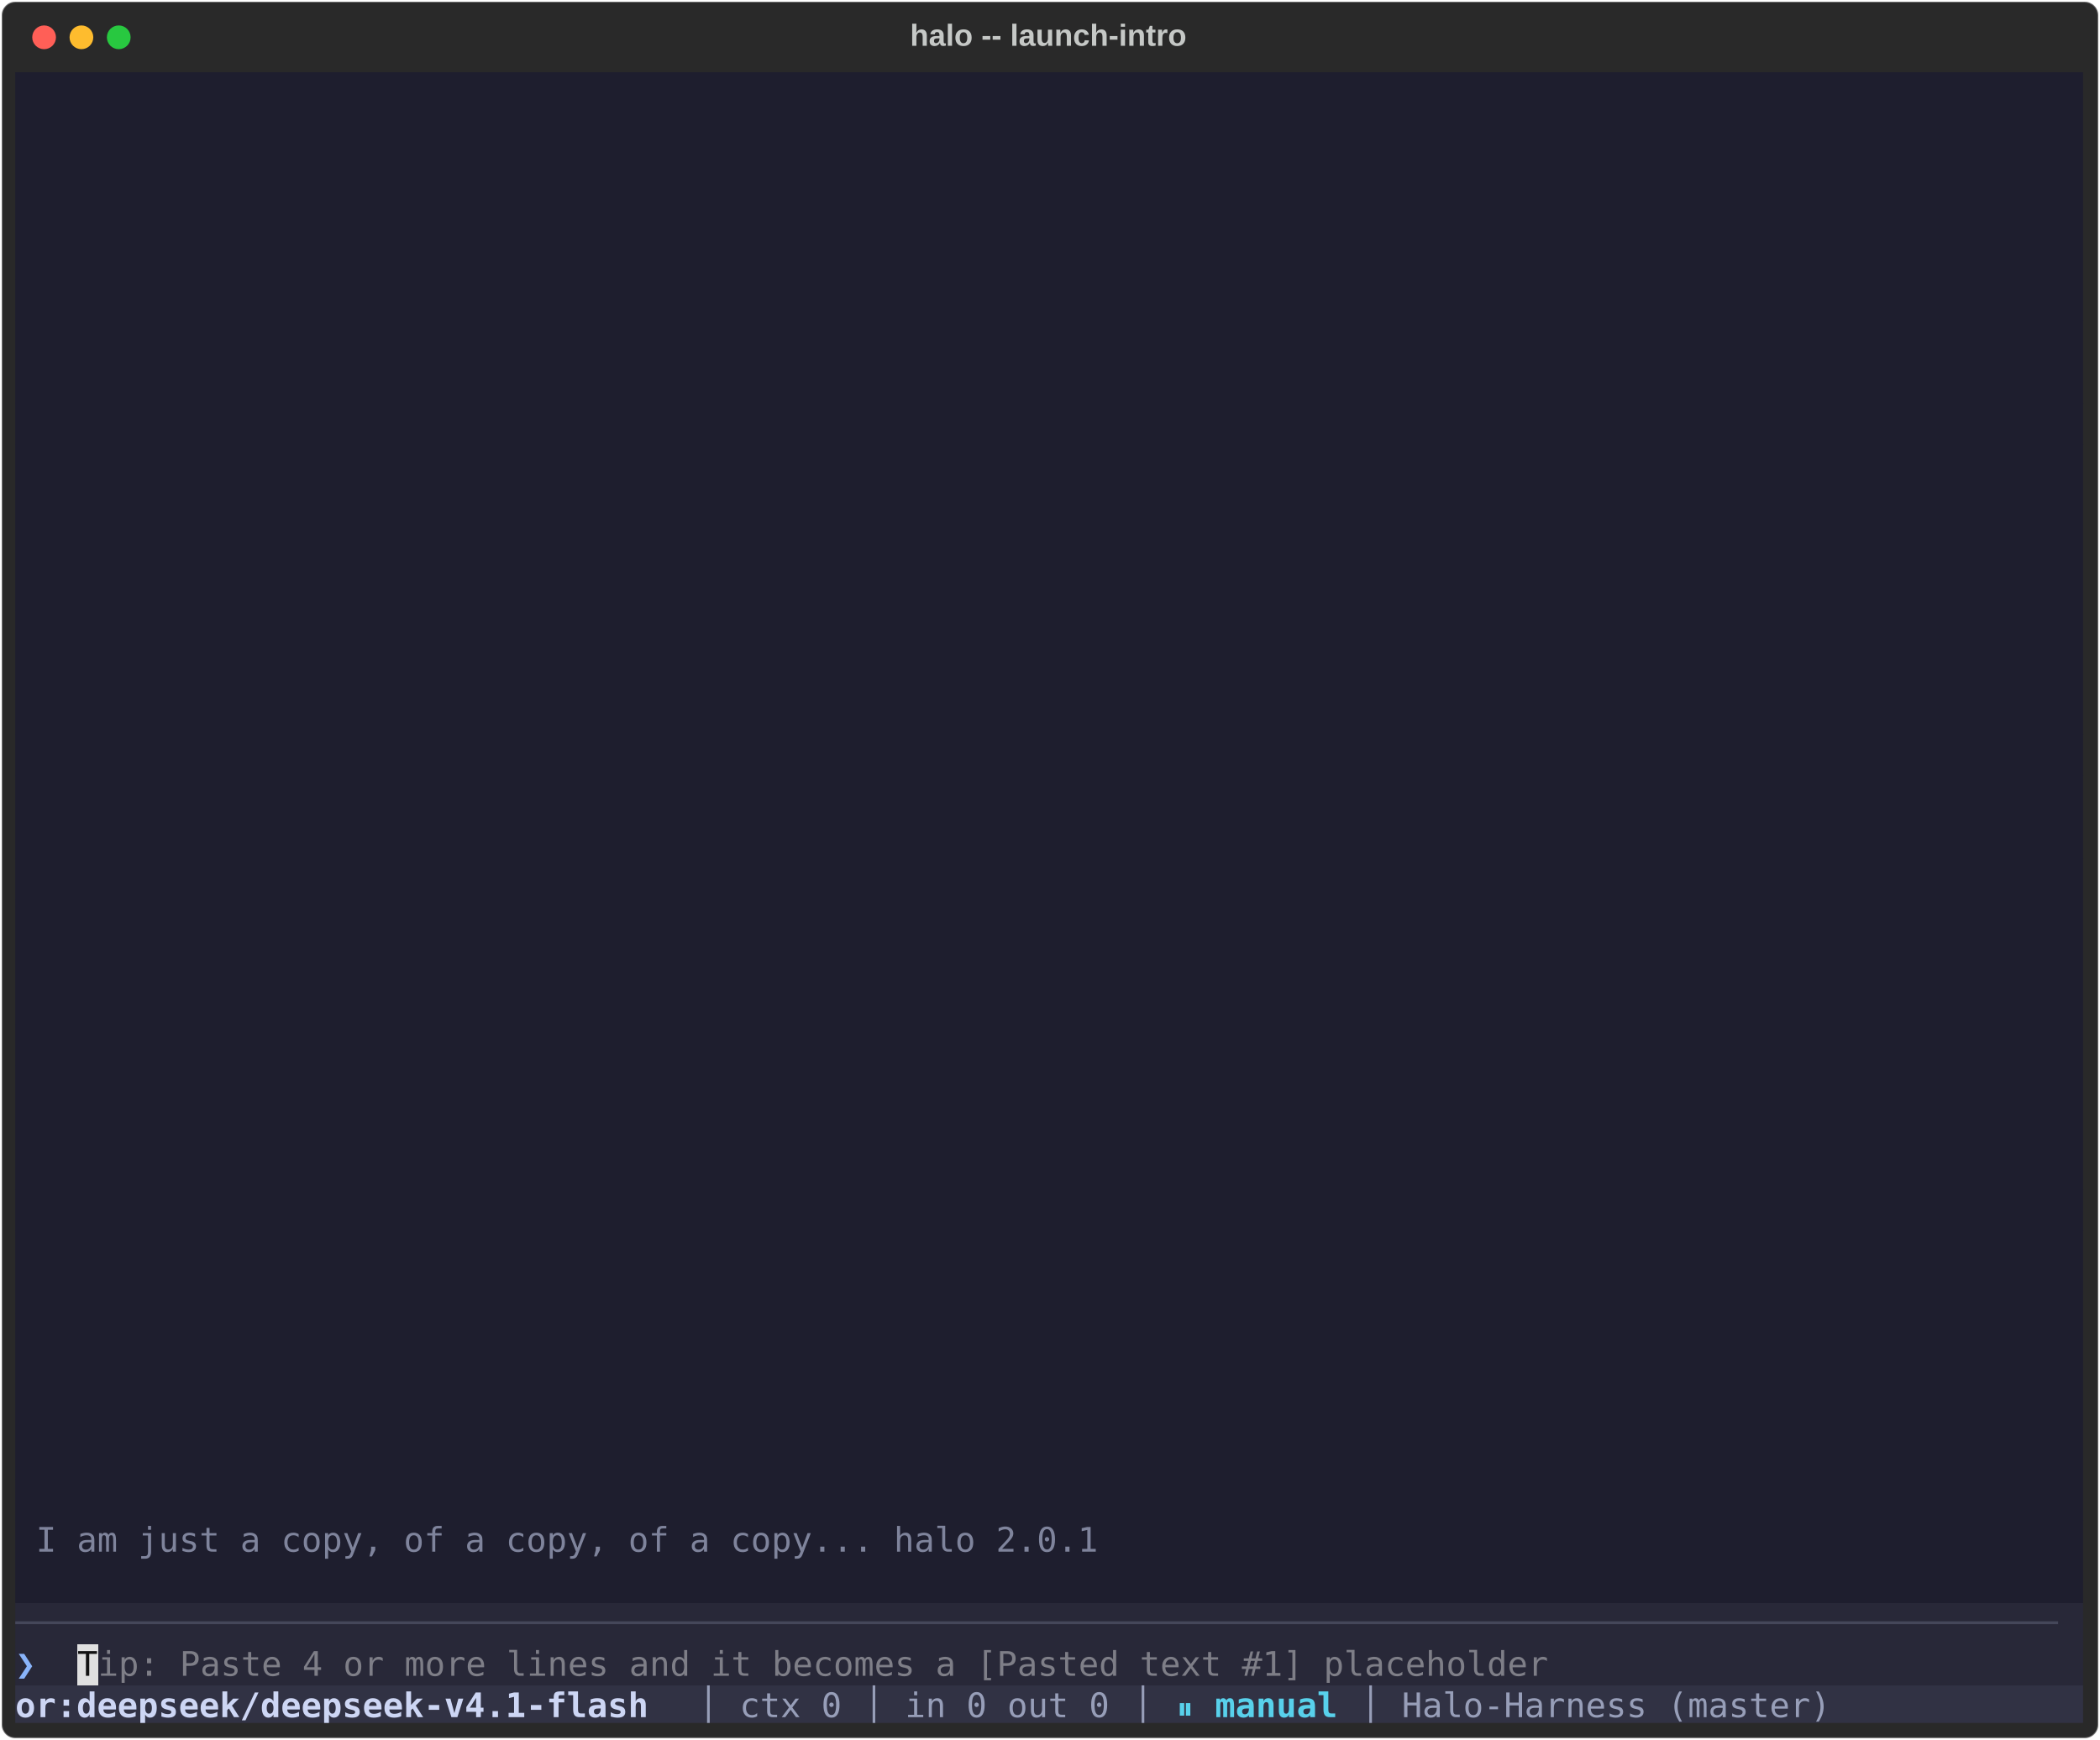
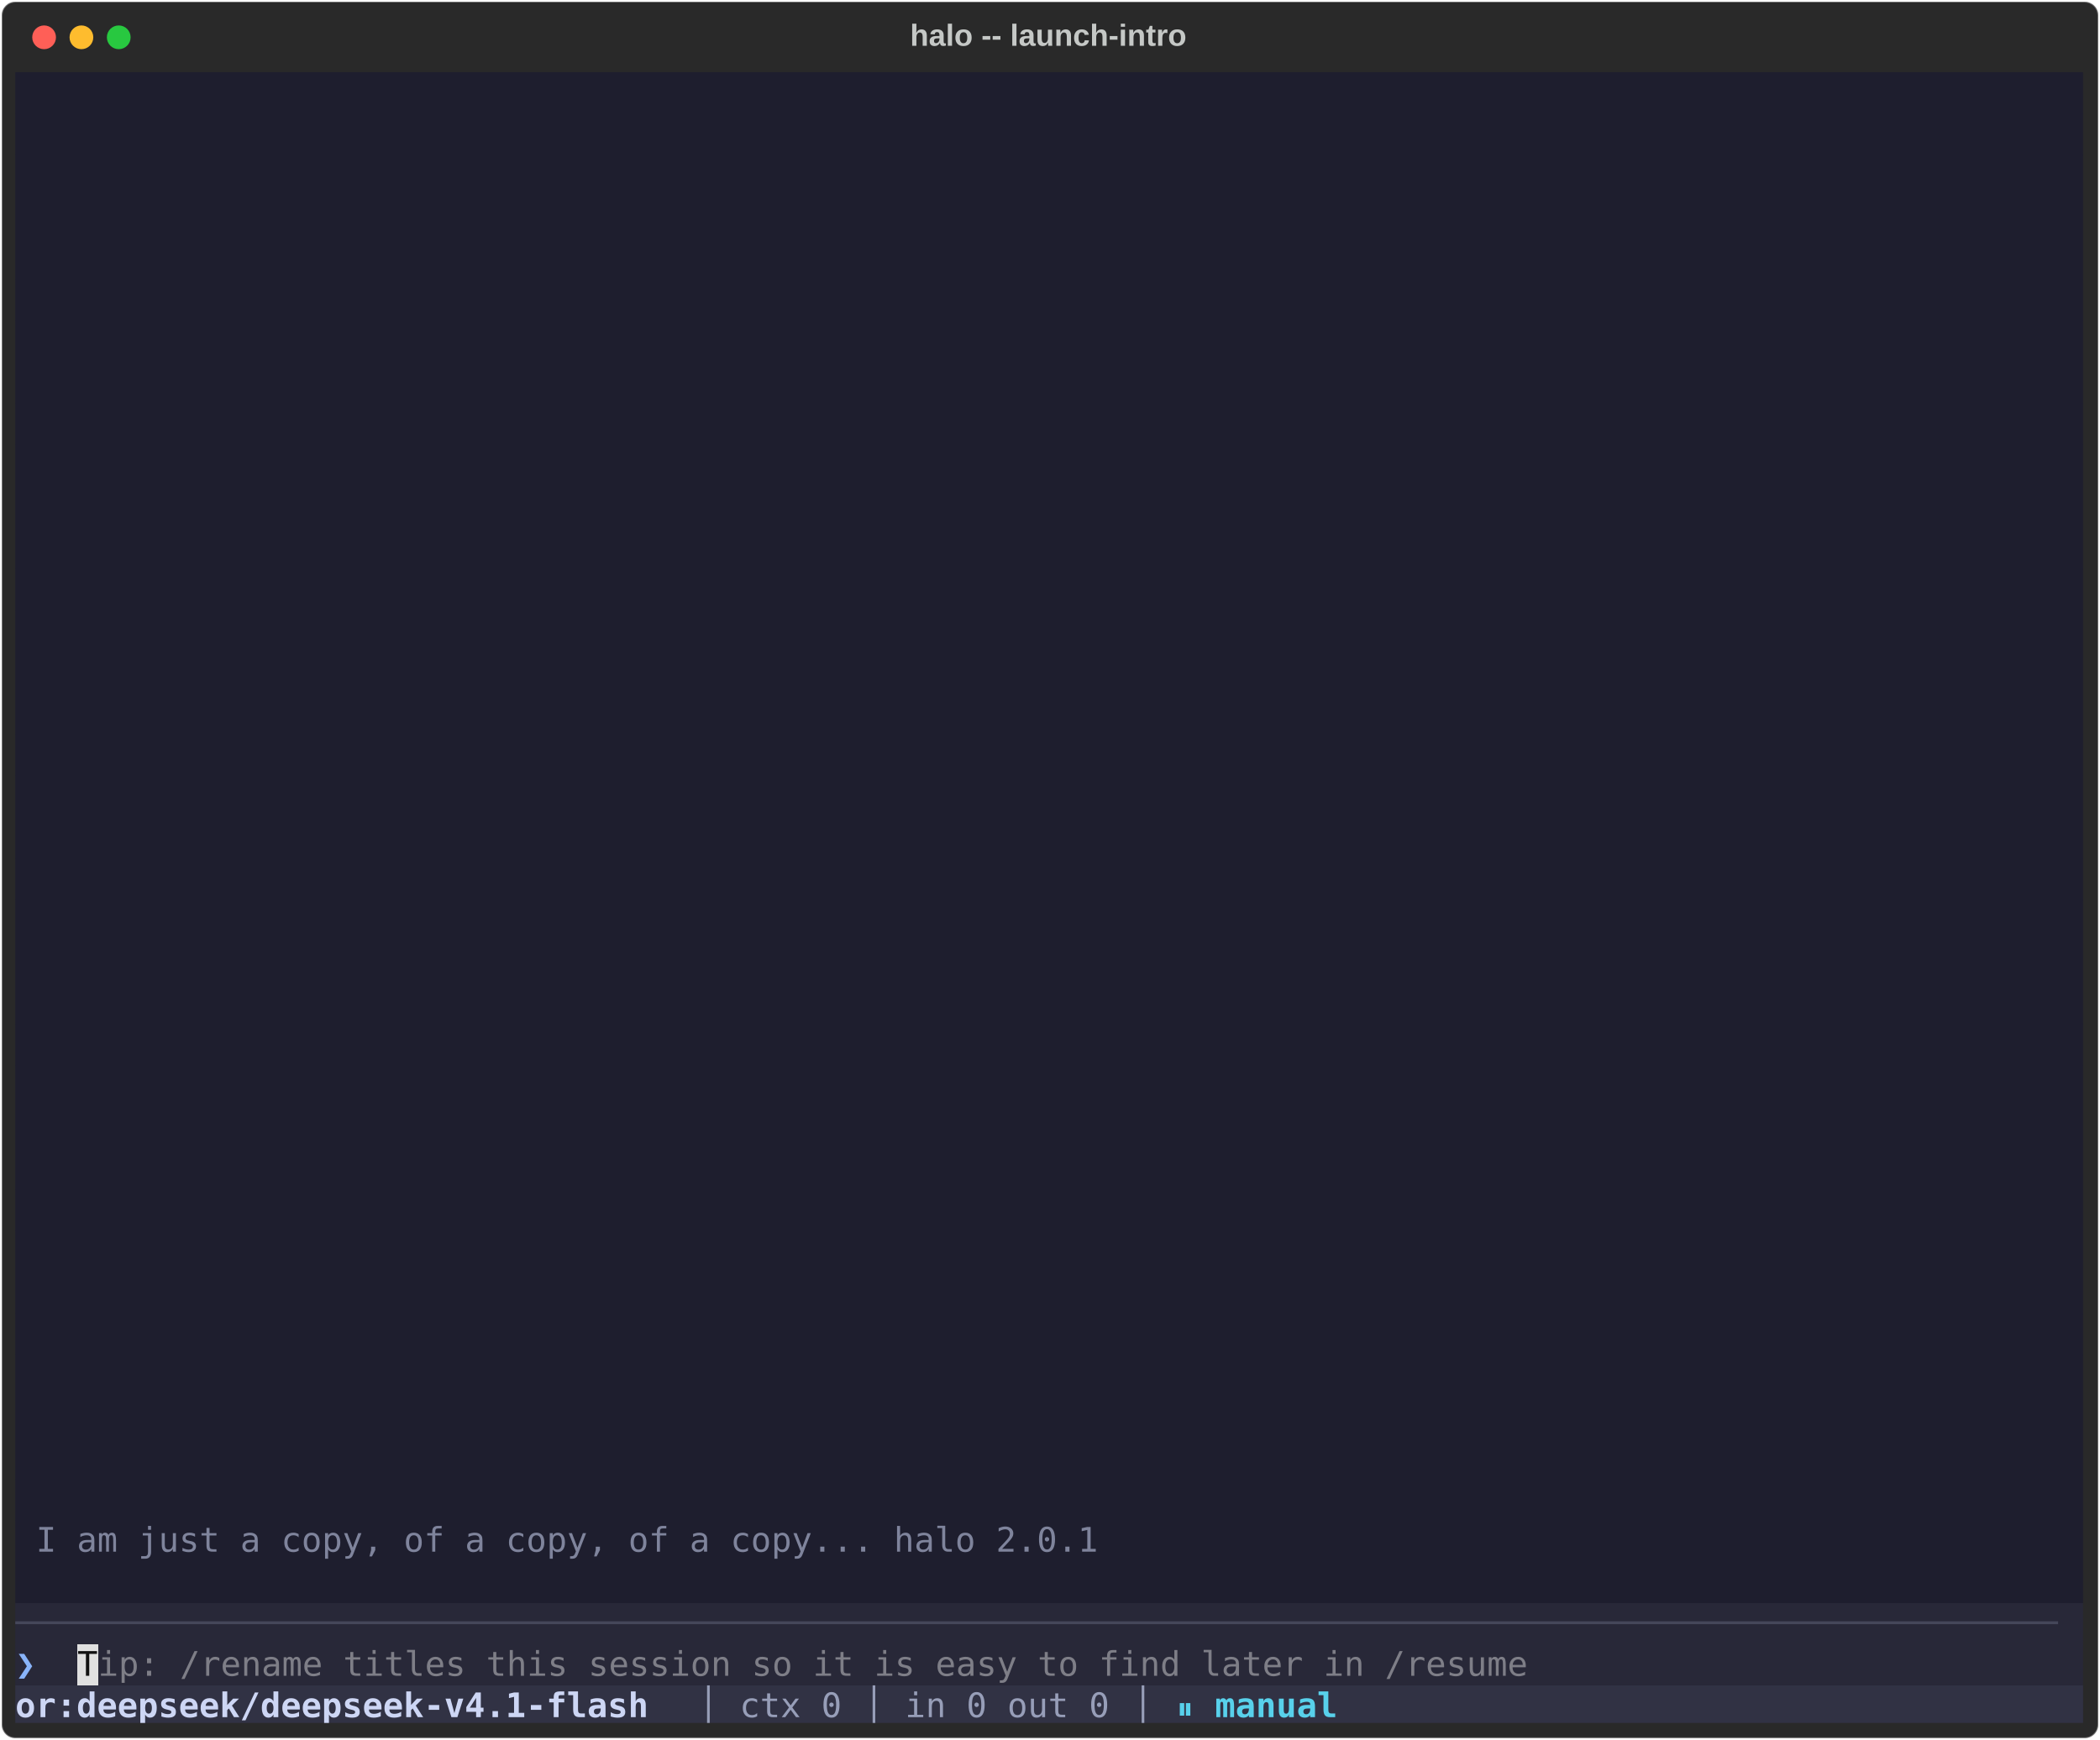
<svg xmlns="http://www.w3.org/2000/svg" class="rich-terminal" viewBox="0 0 1238 1026.0">
  <style>

    @font-face {
        font-family: "Fira Code";
        src: local("FiraCode-Regular"),
                url("https://cdnjs.cloudflare.com/ajax/libs/firacode/6.2.0/woff2/FiraCode-Regular.woff2") format("woff2"),
                url("https://cdnjs.cloudflare.com/ajax/libs/firacode/6.2.0/woff/FiraCode-Regular.woff") format("woff");
        font-style: normal;
        font-weight: 400;
    }
    @font-face {
        font-family: "Fira Code";
        src: local("FiraCode-Bold"),
                url("https://cdnjs.cloudflare.com/ajax/libs/firacode/6.2.0/woff2/FiraCode-Bold.woff2") format("woff2"),
                url("https://cdnjs.cloudflare.com/ajax/libs/firacode/6.2.0/woff/FiraCode-Bold.woff") format("woff");
        font-style: bold;
        font-weight: 700;
    }

-     .terminal-2883686312-matrix {
+     .terminal-4269997067-matrix {
        font-family: Fira Code, monospace;
        font-size: 20px;
        line-height: 24.4px;
        font-variant-east-asian: full-width;
    }

-     .terminal-2883686312-title {
+     .terminal-4269997067-title {
        font-size: 18px;
        font-weight: bold;
        font-family: arial;
    }

-     .terminal-2883686312-r1 { fill: #c5c8c6 }
- .terminal-2883686312-r2 { fill: #7f849c }
- .terminal-2883686312-r3 { fill: #45475a }
- .terminal-2883686312-r4 { fill: #89b4fa;font-weight: bold }
- .terminal-2883686312-r5 { fill: #121212 }
- .terminal-2883686312-r6 { fill: #7e7e87 }
- .terminal-2883686312-r7 { fill: #cdd6f4;font-weight: bold }
- .terminal-2883686312-r8 { fill: #979eb8 }
- .terminal-2883686312-r9 { fill: #58d1eb;font-weight: bold }
+     .terminal-4269997067-r1 { fill: #c5c8c6 }
+ .terminal-4269997067-r2 { fill: #7f849c }
+ .terminal-4269997067-r3 { fill: #45475a }
+ .terminal-4269997067-r4 { fill: #89b4fa;font-weight: bold }
+ .terminal-4269997067-r5 { fill: #121212 }
+ .terminal-4269997067-r6 { fill: #7e7e87 }
+ .terminal-4269997067-r7 { fill: #cdd6f4;font-weight: bold }
+ .terminal-4269997067-r8 { fill: #979eb8 }
+ .terminal-4269997067-r9 { fill: #58d1eb;font-weight: bold }
    </style>
  <defs>
-     <clipPath id="terminal-2883686312-clip-terminal">
+     <clipPath id="terminal-4269997067-clip-terminal">
      <rect x="0" y="0" width="1219.0" height="975.0" />
    </clipPath>
-     <clipPath id="terminal-2883686312-line-0">
+     <clipPath id="terminal-4269997067-line-0">
      <rect x="0" y="1.5" width="1220" height="24.65" />
    </clipPath>
-     <clipPath id="terminal-2883686312-line-1">
+     <clipPath id="terminal-4269997067-line-1">
      <rect x="0" y="25.9" width="1220" height="24.65" />
    </clipPath>
-     <clipPath id="terminal-2883686312-line-2">
+     <clipPath id="terminal-4269997067-line-2">
      <rect x="0" y="50.3" width="1220" height="24.65" />
    </clipPath>
-     <clipPath id="terminal-2883686312-line-3">
+     <clipPath id="terminal-4269997067-line-3">
      <rect x="0" y="74.7" width="1220" height="24.65" />
    </clipPath>
-     <clipPath id="terminal-2883686312-line-4">
+     <clipPath id="terminal-4269997067-line-4">
      <rect x="0" y="99.1" width="1220" height="24.65" />
    </clipPath>
-     <clipPath id="terminal-2883686312-line-5">
+     <clipPath id="terminal-4269997067-line-5">
      <rect x="0" y="123.5" width="1220" height="24.65" />
    </clipPath>
-     <clipPath id="terminal-2883686312-line-6">
+     <clipPath id="terminal-4269997067-line-6">
      <rect x="0" y="147.9" width="1220" height="24.65" />
    </clipPath>
-     <clipPath id="terminal-2883686312-line-7">
+     <clipPath id="terminal-4269997067-line-7">
      <rect x="0" y="172.3" width="1220" height="24.65" />
    </clipPath>
-     <clipPath id="terminal-2883686312-line-8">
+     <clipPath id="terminal-4269997067-line-8">
      <rect x="0" y="196.7" width="1220" height="24.65" />
    </clipPath>
-     <clipPath id="terminal-2883686312-line-9">
+     <clipPath id="terminal-4269997067-line-9">
      <rect x="0" y="221.1" width="1220" height="24.65" />
    </clipPath>
-     <clipPath id="terminal-2883686312-line-10">
+     <clipPath id="terminal-4269997067-line-10">
      <rect x="0" y="245.5" width="1220" height="24.65" />
    </clipPath>
-     <clipPath id="terminal-2883686312-line-11">
+     <clipPath id="terminal-4269997067-line-11">
      <rect x="0" y="269.9" width="1220" height="24.65" />
    </clipPath>
-     <clipPath id="terminal-2883686312-line-12">
+     <clipPath id="terminal-4269997067-line-12">
      <rect x="0" y="294.3" width="1220" height="24.65" />
    </clipPath>
-     <clipPath id="terminal-2883686312-line-13">
+     <clipPath id="terminal-4269997067-line-13">
      <rect x="0" y="318.7" width="1220" height="24.65" />
    </clipPath>
-     <clipPath id="terminal-2883686312-line-14">
+     <clipPath id="terminal-4269997067-line-14">
      <rect x="0" y="343.1" width="1220" height="24.65" />
    </clipPath>
-     <clipPath id="terminal-2883686312-line-15">
+     <clipPath id="terminal-4269997067-line-15">
      <rect x="0" y="367.5" width="1220" height="24.65" />
    </clipPath>
-     <clipPath id="terminal-2883686312-line-16">
+     <clipPath id="terminal-4269997067-line-16">
      <rect x="0" y="391.9" width="1220" height="24.65" />
    </clipPath>
-     <clipPath id="terminal-2883686312-line-17">
+     <clipPath id="terminal-4269997067-line-17">
      <rect x="0" y="416.3" width="1220" height="24.65" />
    </clipPath>
-     <clipPath id="terminal-2883686312-line-18">
+     <clipPath id="terminal-4269997067-line-18">
      <rect x="0" y="440.7" width="1220" height="24.65" />
    </clipPath>
-     <clipPath id="terminal-2883686312-line-19">
+     <clipPath id="terminal-4269997067-line-19">
      <rect x="0" y="465.1" width="1220" height="24.65" />
    </clipPath>
-     <clipPath id="terminal-2883686312-line-20">
+     <clipPath id="terminal-4269997067-line-20">
      <rect x="0" y="489.5" width="1220" height="24.65" />
    </clipPath>
-     <clipPath id="terminal-2883686312-line-21">
+     <clipPath id="terminal-4269997067-line-21">
      <rect x="0" y="513.9" width="1220" height="24.65" />
    </clipPath>
-     <clipPath id="terminal-2883686312-line-22">
+     <clipPath id="terminal-4269997067-line-22">
      <rect x="0" y="538.3" width="1220" height="24.65" />
    </clipPath>
-     <clipPath id="terminal-2883686312-line-23">
+     <clipPath id="terminal-4269997067-line-23">
      <rect x="0" y="562.7" width="1220" height="24.65" />
    </clipPath>
-     <clipPath id="terminal-2883686312-line-24">
+     <clipPath id="terminal-4269997067-line-24">
      <rect x="0" y="587.1" width="1220" height="24.65" />
    </clipPath>
-     <clipPath id="terminal-2883686312-line-25">
+     <clipPath id="terminal-4269997067-line-25">
      <rect x="0" y="611.5" width="1220" height="24.65" />
    </clipPath>
-     <clipPath id="terminal-2883686312-line-26">
+     <clipPath id="terminal-4269997067-line-26">
      <rect x="0" y="635.9" width="1220" height="24.65" />
    </clipPath>
-     <clipPath id="terminal-2883686312-line-27">
+     <clipPath id="terminal-4269997067-line-27">
      <rect x="0" y="660.3" width="1220" height="24.65" />
    </clipPath>
-     <clipPath id="terminal-2883686312-line-28">
+     <clipPath id="terminal-4269997067-line-28">
      <rect x="0" y="684.7" width="1220" height="24.65" />
    </clipPath>
-     <clipPath id="terminal-2883686312-line-29">
+     <clipPath id="terminal-4269997067-line-29">
      <rect x="0" y="709.1" width="1220" height="24.65" />
    </clipPath>
-     <clipPath id="terminal-2883686312-line-30">
+     <clipPath id="terminal-4269997067-line-30">
      <rect x="0" y="733.5" width="1220" height="24.65" />
    </clipPath>
-     <clipPath id="terminal-2883686312-line-31">
+     <clipPath id="terminal-4269997067-line-31">
      <rect x="0" y="757.9" width="1220" height="24.65" />
    </clipPath>
-     <clipPath id="terminal-2883686312-line-32">
+     <clipPath id="terminal-4269997067-line-32">
      <rect x="0" y="782.3" width="1220" height="24.65" />
    </clipPath>
-     <clipPath id="terminal-2883686312-line-33">
+     <clipPath id="terminal-4269997067-line-33">
      <rect x="0" y="806.7" width="1220" height="24.65" />
    </clipPath>
-     <clipPath id="terminal-2883686312-line-34">
+     <clipPath id="terminal-4269997067-line-34">
      <rect x="0" y="831.1" width="1220" height="24.65" />
    </clipPath>
-     <clipPath id="terminal-2883686312-line-35">
+     <clipPath id="terminal-4269997067-line-35">
      <rect x="0" y="855.5" width="1220" height="24.65" />
    </clipPath>
-     <clipPath id="terminal-2883686312-line-36">
+     <clipPath id="terminal-4269997067-line-36">
      <rect x="0" y="879.9" width="1220" height="24.65" />
    </clipPath>
-     <clipPath id="terminal-2883686312-line-37">
+     <clipPath id="terminal-4269997067-line-37">
      <rect x="0" y="904.3" width="1220" height="24.65" />
    </clipPath>
-     <clipPath id="terminal-2883686312-line-38">
+     <clipPath id="terminal-4269997067-line-38">
      <rect x="0" y="928.7" width="1220" height="24.65" />
    </clipPath>
  </defs>
  <rect fill="#292929" stroke="rgba(255,255,255,0.35)" stroke-width="1" x="1" y="1" width="1236" height="1024" rx="8" />
-   <text class="terminal-2883686312-title" fill="#c5c8c6" text-anchor="middle" x="618" y="27">halo -- launch-intro</text>
+   <text class="terminal-4269997067-title" fill="#c5c8c6" text-anchor="middle" x="618" y="27">halo -- launch-intro</text>
  <g transform="translate(26,22)">
    <circle cx="0" cy="0" r="7" fill="#ff5f57" />
    <circle cx="22" cy="0" r="7" fill="#febc2e" />
    <circle cx="44" cy="0" r="7" fill="#28c840" />
  </g>
-   <g transform="translate(9, 41)" clip-path="url(#terminal-2883686312-clip-terminal)">
+   <g transform="translate(9, 41)" clip-path="url(#terminal-4269997067-clip-terminal)">
    <rect fill="#1e1e2e" x="0" y="1.5" width="1220" height="24.65" shape-rendering="crispEdges" />
    <rect fill="#1e1e2e" x="0" y="25.9" width="1220" height="24.65" shape-rendering="crispEdges" />
    <rect fill="#1e1e2e" x="0" y="50.3" width="1220" height="24.65" shape-rendering="crispEdges" />
    <rect fill="#1e1e2e" x="0" y="74.7" width="1220" height="24.65" shape-rendering="crispEdges" />
    <rect fill="#1e1e2e" x="0" y="99.1" width="1220" height="24.65" shape-rendering="crispEdges" />
    <rect fill="#1e1e2e" x="0" y="123.5" width="1220" height="24.65" shape-rendering="crispEdges" />
    <rect fill="#1e1e2e" x="0" y="147.9" width="1220" height="24.65" shape-rendering="crispEdges" />
    <rect fill="#1e1e2e" x="0" y="172.3" width="1220" height="24.65" shape-rendering="crispEdges" />
    <rect fill="#1e1e2e" x="0" y="196.7" width="1220" height="24.65" shape-rendering="crispEdges" />
    <rect fill="#1e1e2e" x="0" y="221.1" width="1220" height="24.65" shape-rendering="crispEdges" />
    <rect fill="#1e1e2e" x="0" y="245.5" width="1220" height="24.65" shape-rendering="crispEdges" />
    <rect fill="#1e1e2e" x="0" y="269.9" width="1220" height="24.65" shape-rendering="crispEdges" />
    <rect fill="#1e1e2e" x="0" y="294.3" width="1220" height="24.65" shape-rendering="crispEdges" />
    <rect fill="#1e1e2e" x="0" y="318.7" width="1220" height="24.65" shape-rendering="crispEdges" />
    <rect fill="#1e1e2e" x="0" y="343.1" width="1220" height="24.65" shape-rendering="crispEdges" />
    <rect fill="#1e1e2e" x="0" y="367.5" width="1220" height="24.65" shape-rendering="crispEdges" />
    <rect fill="#1e1e2e" x="0" y="391.9" width="1220" height="24.65" shape-rendering="crispEdges" />
    <rect fill="#1e1e2e" x="0" y="416.3" width="1220" height="24.65" shape-rendering="crispEdges" />
    <rect fill="#1e1e2e" x="0" y="440.7" width="1220" height="24.65" shape-rendering="crispEdges" />
    <rect fill="#1e1e2e" x="0" y="465.1" width="1220" height="24.65" shape-rendering="crispEdges" />
    <rect fill="#1e1e2e" x="0" y="489.5" width="1220" height="24.65" shape-rendering="crispEdges" />
    <rect fill="#1e1e2e" x="0" y="513.9" width="1220" height="24.65" shape-rendering="crispEdges" />
    <rect fill="#1e1e2e" x="0" y="538.3" width="1220" height="24.65" shape-rendering="crispEdges" />
    <rect fill="#1e1e2e" x="0" y="562.7" width="1220" height="24.65" shape-rendering="crispEdges" />
    <rect fill="#1e1e2e" x="0" y="587.1" width="1220" height="24.65" shape-rendering="crispEdges" />
    <rect fill="#1e1e2e" x="0" y="611.5" width="1220" height="24.65" shape-rendering="crispEdges" />
    <rect fill="#1e1e2e" x="0" y="635.9" width="1220" height="24.65" shape-rendering="crispEdges" />
    <rect fill="#1e1e2e" x="0" y="660.3" width="1220" height="24.65" shape-rendering="crispEdges" />
    <rect fill="#1e1e2e" x="0" y="684.7" width="1220" height="24.65" shape-rendering="crispEdges" />
    <rect fill="#1e1e2e" x="0" y="709.1" width="1220" height="24.65" shape-rendering="crispEdges" />
    <rect fill="#1e1e2e" x="0" y="733.5" width="1220" height="24.65" shape-rendering="crispEdges" />
    <rect fill="#1e1e2e" x="0" y="757.9" width="1220" height="24.65" shape-rendering="crispEdges" />
    <rect fill="#1e1e2e" x="0" y="782.3" width="1220" height="24.65" shape-rendering="crispEdges" />
    <rect fill="#1e1e2e" x="0" y="806.7" width="1220" height="24.65" shape-rendering="crispEdges" />
    <rect fill="#1e1e2e" x="0" y="831.1" width="1220" height="24.65" shape-rendering="crispEdges" />
    <rect fill="#1e1e2e" x="0" y="855.5" width="12.2" height="24.65" shape-rendering="crispEdges" />
    <rect fill="#1e1e2e" x="12.2" y="855.5" width="634.4" height="24.65" shape-rendering="crispEdges" />
    <rect fill="#1e1e2e" x="646.6" y="855.5" width="573.4" height="24.65" shape-rendering="crispEdges" />
    <rect fill="#1e1e2e" x="0" y="879.9" width="1220" height="24.65" shape-rendering="crispEdges" />
    <rect fill="#282838" x="0" y="904.3" width="1220" height="24.65" shape-rendering="crispEdges" />
    <rect fill="#282838" x="0" y="928.7" width="12.2" height="24.65" shape-rendering="crispEdges" />
    <rect fill="#282838" x="12.2" y="928.7" width="12.2" height="24.65" shape-rendering="crispEdges" />
    <rect fill="#282838" x="24.4" y="928.7" width="12.2" height="24.65" shape-rendering="crispEdges" />
    <rect fill="#e0e0e0" x="36.6" y="928.7" width="12.2" height="24.65" shape-rendering="crispEdges" />
-     <rect fill="#282838" x="48.8" y="928.7" width="866.2" height="24.65" shape-rendering="crispEdges" />
-     <rect fill="#282838" x="915" y="928.7" width="305" height="24.65" shape-rendering="crispEdges" />
+     <rect fill="#282838" x="48.8" y="928.7" width="854" height="24.65" shape-rendering="crispEdges" />
+     <rect fill="#282838" x="902.8" y="928.7" width="317.2" height="24.65" shape-rendering="crispEdges" />
    <rect fill="#313244" x="0" y="953.1" width="402.6" height="24.65" shape-rendering="crispEdges" />
    <rect fill="#313244" x="402.6" y="953.1" width="24.4" height="24.65" shape-rendering="crispEdges" />
    <rect fill="#313244" x="427" y="953.1" width="73.2" height="24.65" shape-rendering="crispEdges" />
    <rect fill="#313244" x="500.2" y="953.1" width="24.4" height="24.65" shape-rendering="crispEdges" />
    <rect fill="#313244" x="524.6" y="953.1" width="134.2" height="24.65" shape-rendering="crispEdges" />
    <rect fill="#313244" x="658.8" y="953.1" width="24.4" height="24.65" shape-rendering="crispEdges" />
    <rect fill="#313244" x="683.2" y="953.1" width="109.8" height="24.65" shape-rendering="crispEdges" />
-     <rect fill="#313244" x="793" y="953.1" width="24.4" height="24.65" shape-rendering="crispEdges" />
-     <rect fill="#313244" x="817.4" y="953.1" width="268.4" height="24.65" shape-rendering="crispEdges" />
-     <rect fill="#313244" x="1085.8" y="953.1" width="134.2" height="24.65" shape-rendering="crispEdges" />
-     <g class="terminal-2883686312-matrix">
-       <text class="terminal-2883686312-r1" x="1220" y="20" textLength="12.2" clip-path="url(#terminal-2883686312-line-0)">
- </text>
-       <text class="terminal-2883686312-r1" x="1220" y="44.4" textLength="12.2" clip-path="url(#terminal-2883686312-line-1)">
- </text>
-       <text class="terminal-2883686312-r1" x="1220" y="68.8" textLength="12.2" clip-path="url(#terminal-2883686312-line-2)">
- </text>
-       <text class="terminal-2883686312-r1" x="1220" y="93.2" textLength="12.2" clip-path="url(#terminal-2883686312-line-3)">
- </text>
-       <text class="terminal-2883686312-r1" x="1220" y="117.6" textLength="12.2" clip-path="url(#terminal-2883686312-line-4)">
- </text>
-       <text class="terminal-2883686312-r1" x="1220" y="142" textLength="12.2" clip-path="url(#terminal-2883686312-line-5)">
- </text>
-       <text class="terminal-2883686312-r1" x="1220" y="166.4" textLength="12.2" clip-path="url(#terminal-2883686312-line-6)">
- </text>
-       <text class="terminal-2883686312-r1" x="1220" y="190.8" textLength="12.2" clip-path="url(#terminal-2883686312-line-7)">
- </text>
-       <text class="terminal-2883686312-r1" x="1220" y="215.2" textLength="12.2" clip-path="url(#terminal-2883686312-line-8)">
- </text>
-       <text class="terminal-2883686312-r1" x="1220" y="239.6" textLength="12.2" clip-path="url(#terminal-2883686312-line-9)">
- </text>
-       <text class="terminal-2883686312-r1" x="1220" y="264" textLength="12.2" clip-path="url(#terminal-2883686312-line-10)">
- </text>
-       <text class="terminal-2883686312-r1" x="1220" y="288.4" textLength="12.2" clip-path="url(#terminal-2883686312-line-11)">
- </text>
-       <text class="terminal-2883686312-r1" x="1220" y="312.8" textLength="12.2" clip-path="url(#terminal-2883686312-line-12)">
- </text>
-       <text class="terminal-2883686312-r1" x="1220" y="337.2" textLength="12.2" clip-path="url(#terminal-2883686312-line-13)">
- </text>
-       <text class="terminal-2883686312-r1" x="1220" y="361.6" textLength="12.2" clip-path="url(#terminal-2883686312-line-14)">
- </text>
-       <text class="terminal-2883686312-r1" x="1220" y="386" textLength="12.2" clip-path="url(#terminal-2883686312-line-15)">
- </text>
-       <text class="terminal-2883686312-r1" x="1220" y="410.4" textLength="12.2" clip-path="url(#terminal-2883686312-line-16)">
- </text>
-       <text class="terminal-2883686312-r1" x="1220" y="434.8" textLength="12.2" clip-path="url(#terminal-2883686312-line-17)">
- </text>
-       <text class="terminal-2883686312-r1" x="1220" y="459.2" textLength="12.2" clip-path="url(#terminal-2883686312-line-18)">
- </text>
-       <text class="terminal-2883686312-r1" x="1220" y="483.6" textLength="12.2" clip-path="url(#terminal-2883686312-line-19)">
- </text>
-       <text class="terminal-2883686312-r1" x="1220" y="508" textLength="12.2" clip-path="url(#terminal-2883686312-line-20)">
- </text>
-       <text class="terminal-2883686312-r1" x="1220" y="532.4" textLength="12.2" clip-path="url(#terminal-2883686312-line-21)">
- </text>
-       <text class="terminal-2883686312-r1" x="1220" y="556.8" textLength="12.2" clip-path="url(#terminal-2883686312-line-22)">
- </text>
-       <text class="terminal-2883686312-r1" x="1220" y="581.2" textLength="12.2" clip-path="url(#terminal-2883686312-line-23)">
- </text>
-       <text class="terminal-2883686312-r1" x="1220" y="605.6" textLength="12.2" clip-path="url(#terminal-2883686312-line-24)">
- </text>
-       <text class="terminal-2883686312-r1" x="1220" y="630" textLength="12.2" clip-path="url(#terminal-2883686312-line-25)">
- </text>
-       <text class="terminal-2883686312-r1" x="1220" y="654.4" textLength="12.2" clip-path="url(#terminal-2883686312-line-26)">
- </text>
-       <text class="terminal-2883686312-r1" x="1220" y="678.8" textLength="12.2" clip-path="url(#terminal-2883686312-line-27)">
- </text>
-       <text class="terminal-2883686312-r1" x="1220" y="703.2" textLength="12.2" clip-path="url(#terminal-2883686312-line-28)">
- </text>
-       <text class="terminal-2883686312-r1" x="1220" y="727.6" textLength="12.2" clip-path="url(#terminal-2883686312-line-29)">
- </text>
-       <text class="terminal-2883686312-r1" x="1220" y="752" textLength="12.2" clip-path="url(#terminal-2883686312-line-30)">
- </text>
-       <text class="terminal-2883686312-r1" x="1220" y="776.4" textLength="12.2" clip-path="url(#terminal-2883686312-line-31)">
- </text>
-       <text class="terminal-2883686312-r1" x="1220" y="800.8" textLength="12.2" clip-path="url(#terminal-2883686312-line-32)">
- </text>
-       <text class="terminal-2883686312-r1" x="1220" y="825.2" textLength="12.2" clip-path="url(#terminal-2883686312-line-33)">
- </text>
-       <text class="terminal-2883686312-r1" x="1220" y="849.6" textLength="12.2" clip-path="url(#terminal-2883686312-line-34)">
- </text>
-       <text class="terminal-2883686312-r2" x="12.2" y="874" textLength="634.4" clip-path="url(#terminal-2883686312-line-35)">I am just a copy, of a copy, of a copy... halo 2.0.1</text>
-       <text class="terminal-2883686312-r1" x="1220" y="874" textLength="12.2" clip-path="url(#terminal-2883686312-line-35)">
- </text>
-       <text class="terminal-2883686312-r1" x="1220" y="898.4" textLength="12.2" clip-path="url(#terminal-2883686312-line-36)">
- </text>
-       <text class="terminal-2883686312-r3" x="0" y="922.8" textLength="1220" clip-path="url(#terminal-2883686312-line-37)">────────────────────────────────────────────────────────────────────────────────────────────────────</text>
-       <text class="terminal-2883686312-r1" x="1220" y="922.8" textLength="12.2" clip-path="url(#terminal-2883686312-line-37)">
- </text>
-       <text class="terminal-2883686312-r4" x="0" y="947.2" textLength="12.2" clip-path="url(#terminal-2883686312-line-38)">❯</text>
-       <text class="terminal-2883686312-r5" x="36.6" y="947.2" textLength="12.2" clip-path="url(#terminal-2883686312-line-38)">T</text>
-       <text class="terminal-2883686312-r6" x="48.8" y="947.2" textLength="866.2" clip-path="url(#terminal-2883686312-line-38)">ip: Paste 4 or more lines and it becomes a [Pasted text #1] placeholder</text>
-       <text class="terminal-2883686312-r1" x="1220" y="947.2" textLength="12.2" clip-path="url(#terminal-2883686312-line-38)">
- </text>
-       <text class="terminal-2883686312-r7" x="0" y="971.6" textLength="402.6" clip-path="url(#terminal-2883686312-line-39)"> or:deepseek/deepseek-v4.1-flash </text>
-       <text class="terminal-2883686312-r8" x="402.6" y="971.6" textLength="24.4" clip-path="url(#terminal-2883686312-line-39)">│ </text>
-       <text class="terminal-2883686312-r8" x="427" y="971.6" textLength="73.2" clip-path="url(#terminal-2883686312-line-39)">ctx 0 </text>
-       <text class="terminal-2883686312-r8" x="500.2" y="971.6" textLength="24.4" clip-path="url(#terminal-2883686312-line-39)">│ </text>
-       <text class="terminal-2883686312-r8" x="524.6" y="971.6" textLength="134.2" clip-path="url(#terminal-2883686312-line-39)">in 0 out 0 </text>
-       <text class="terminal-2883686312-r8" x="658.8" y="971.6" textLength="24.4" clip-path="url(#terminal-2883686312-line-39)">│ </text>
-       <text class="terminal-2883686312-r9" x="683.2" y="971.6" textLength="109.8" clip-path="url(#terminal-2883686312-line-39)">⏸ manual </text>
-       <text class="terminal-2883686312-r8" x="793" y="971.6" textLength="24.4" clip-path="url(#terminal-2883686312-line-39)">│ </text>
-       <text class="terminal-2883686312-r8" x="817.4" y="971.6" textLength="268.4" clip-path="url(#terminal-2883686312-line-39)">Halo-Harness (master) </text>
+     <rect fill="#313244" x="793" y="953.1" width="427" height="24.65" shape-rendering="crispEdges" />
+     <g class="terminal-4269997067-matrix">
+       <text class="terminal-4269997067-r1" x="1220" y="20" textLength="12.2" clip-path="url(#terminal-4269997067-line-0)">
+ </text>
+       <text class="terminal-4269997067-r1" x="1220" y="44.4" textLength="12.2" clip-path="url(#terminal-4269997067-line-1)">
+ </text>
+       <text class="terminal-4269997067-r1" x="1220" y="68.8" textLength="12.2" clip-path="url(#terminal-4269997067-line-2)">
+ </text>
+       <text class="terminal-4269997067-r1" x="1220" y="93.2" textLength="12.2" clip-path="url(#terminal-4269997067-line-3)">
+ </text>
+       <text class="terminal-4269997067-r1" x="1220" y="117.6" textLength="12.2" clip-path="url(#terminal-4269997067-line-4)">
+ </text>
+       <text class="terminal-4269997067-r1" x="1220" y="142" textLength="12.2" clip-path="url(#terminal-4269997067-line-5)">
+ </text>
+       <text class="terminal-4269997067-r1" x="1220" y="166.4" textLength="12.2" clip-path="url(#terminal-4269997067-line-6)">
+ </text>
+       <text class="terminal-4269997067-r1" x="1220" y="190.8" textLength="12.2" clip-path="url(#terminal-4269997067-line-7)">
+ </text>
+       <text class="terminal-4269997067-r1" x="1220" y="215.2" textLength="12.2" clip-path="url(#terminal-4269997067-line-8)">
+ </text>
+       <text class="terminal-4269997067-r1" x="1220" y="239.6" textLength="12.2" clip-path="url(#terminal-4269997067-line-9)">
+ </text>
+       <text class="terminal-4269997067-r1" x="1220" y="264" textLength="12.2" clip-path="url(#terminal-4269997067-line-10)">
+ </text>
+       <text class="terminal-4269997067-r1" x="1220" y="288.4" textLength="12.2" clip-path="url(#terminal-4269997067-line-11)">
+ </text>
+       <text class="terminal-4269997067-r1" x="1220" y="312.8" textLength="12.2" clip-path="url(#terminal-4269997067-line-12)">
+ </text>
+       <text class="terminal-4269997067-r1" x="1220" y="337.2" textLength="12.2" clip-path="url(#terminal-4269997067-line-13)">
+ </text>
+       <text class="terminal-4269997067-r1" x="1220" y="361.6" textLength="12.2" clip-path="url(#terminal-4269997067-line-14)">
+ </text>
+       <text class="terminal-4269997067-r1" x="1220" y="386" textLength="12.2" clip-path="url(#terminal-4269997067-line-15)">
+ </text>
+       <text class="terminal-4269997067-r1" x="1220" y="410.4" textLength="12.2" clip-path="url(#terminal-4269997067-line-16)">
+ </text>
+       <text class="terminal-4269997067-r1" x="1220" y="434.8" textLength="12.2" clip-path="url(#terminal-4269997067-line-17)">
+ </text>
+       <text class="terminal-4269997067-r1" x="1220" y="459.2" textLength="12.2" clip-path="url(#terminal-4269997067-line-18)">
+ </text>
+       <text class="terminal-4269997067-r1" x="1220" y="483.6" textLength="12.2" clip-path="url(#terminal-4269997067-line-19)">
+ </text>
+       <text class="terminal-4269997067-r1" x="1220" y="508" textLength="12.2" clip-path="url(#terminal-4269997067-line-20)">
+ </text>
+       <text class="terminal-4269997067-r1" x="1220" y="532.4" textLength="12.2" clip-path="url(#terminal-4269997067-line-21)">
+ </text>
+       <text class="terminal-4269997067-r1" x="1220" y="556.8" textLength="12.2" clip-path="url(#terminal-4269997067-line-22)">
+ </text>
+       <text class="terminal-4269997067-r1" x="1220" y="581.2" textLength="12.2" clip-path="url(#terminal-4269997067-line-23)">
+ </text>
+       <text class="terminal-4269997067-r1" x="1220" y="605.6" textLength="12.2" clip-path="url(#terminal-4269997067-line-24)">
+ </text>
+       <text class="terminal-4269997067-r1" x="1220" y="630" textLength="12.2" clip-path="url(#terminal-4269997067-line-25)">
+ </text>
+       <text class="terminal-4269997067-r1" x="1220" y="654.4" textLength="12.2" clip-path="url(#terminal-4269997067-line-26)">
+ </text>
+       <text class="terminal-4269997067-r1" x="1220" y="678.8" textLength="12.2" clip-path="url(#terminal-4269997067-line-27)">
+ </text>
+       <text class="terminal-4269997067-r1" x="1220" y="703.2" textLength="12.2" clip-path="url(#terminal-4269997067-line-28)">
+ </text>
+       <text class="terminal-4269997067-r1" x="1220" y="727.6" textLength="12.2" clip-path="url(#terminal-4269997067-line-29)">
+ </text>
+       <text class="terminal-4269997067-r1" x="1220" y="752" textLength="12.2" clip-path="url(#terminal-4269997067-line-30)">
+ </text>
+       <text class="terminal-4269997067-r1" x="1220" y="776.4" textLength="12.2" clip-path="url(#terminal-4269997067-line-31)">
+ </text>
+       <text class="terminal-4269997067-r1" x="1220" y="800.8" textLength="12.2" clip-path="url(#terminal-4269997067-line-32)">
+ </text>
+       <text class="terminal-4269997067-r1" x="1220" y="825.2" textLength="12.2" clip-path="url(#terminal-4269997067-line-33)">
+ </text>
+       <text class="terminal-4269997067-r1" x="1220" y="849.6" textLength="12.2" clip-path="url(#terminal-4269997067-line-34)">
+ </text>
+       <text class="terminal-4269997067-r2" x="12.2" y="874" textLength="634.4" clip-path="url(#terminal-4269997067-line-35)">I am just a copy, of a copy, of a copy... halo 2.0.1</text>
+       <text class="terminal-4269997067-r1" x="1220" y="874" textLength="12.2" clip-path="url(#terminal-4269997067-line-35)">
+ </text>
+       <text class="terminal-4269997067-r1" x="1220" y="898.4" textLength="12.2" clip-path="url(#terminal-4269997067-line-36)">
+ </text>
+       <text class="terminal-4269997067-r3" x="0" y="922.8" textLength="1220" clip-path="url(#terminal-4269997067-line-37)">────────────────────────────────────────────────────────────────────────────────────────────────────</text>
+       <text class="terminal-4269997067-r1" x="1220" y="922.8" textLength="12.2" clip-path="url(#terminal-4269997067-line-37)">
+ </text>
+       <text class="terminal-4269997067-r4" x="0" y="947.2" textLength="12.2" clip-path="url(#terminal-4269997067-line-38)">❯</text>
+       <text class="terminal-4269997067-r5" x="36.6" y="947.2" textLength="12.2" clip-path="url(#terminal-4269997067-line-38)">T</text>
+       <text class="terminal-4269997067-r6" x="48.8" y="947.2" textLength="854" clip-path="url(#terminal-4269997067-line-38)">ip: /rename titles this session so it is easy to find later in /resume</text>
+       <text class="terminal-4269997067-r1" x="1220" y="947.2" textLength="12.2" clip-path="url(#terminal-4269997067-line-38)">
+ </text>
+       <text class="terminal-4269997067-r7" x="0" y="971.6" textLength="402.6" clip-path="url(#terminal-4269997067-line-39)"> or:deepseek/deepseek-v4.1-flash </text>
+       <text class="terminal-4269997067-r8" x="402.6" y="971.6" textLength="24.4" clip-path="url(#terminal-4269997067-line-39)">│ </text>
+       <text class="terminal-4269997067-r8" x="427" y="971.6" textLength="73.2" clip-path="url(#terminal-4269997067-line-39)">ctx 0 </text>
+       <text class="terminal-4269997067-r8" x="500.2" y="971.6" textLength="24.4" clip-path="url(#terminal-4269997067-line-39)">│ </text>
+       <text class="terminal-4269997067-r8" x="524.6" y="971.6" textLength="134.2" clip-path="url(#terminal-4269997067-line-39)">in 0 out 0 </text>
+       <text class="terminal-4269997067-r8" x="658.8" y="971.6" textLength="24.4" clip-path="url(#terminal-4269997067-line-39)">│ </text>
+       <text class="terminal-4269997067-r9" x="683.2" y="971.6" textLength="109.8" clip-path="url(#terminal-4269997067-line-39)">⏸ manual </text>
    </g>
  </g>
</svg>
